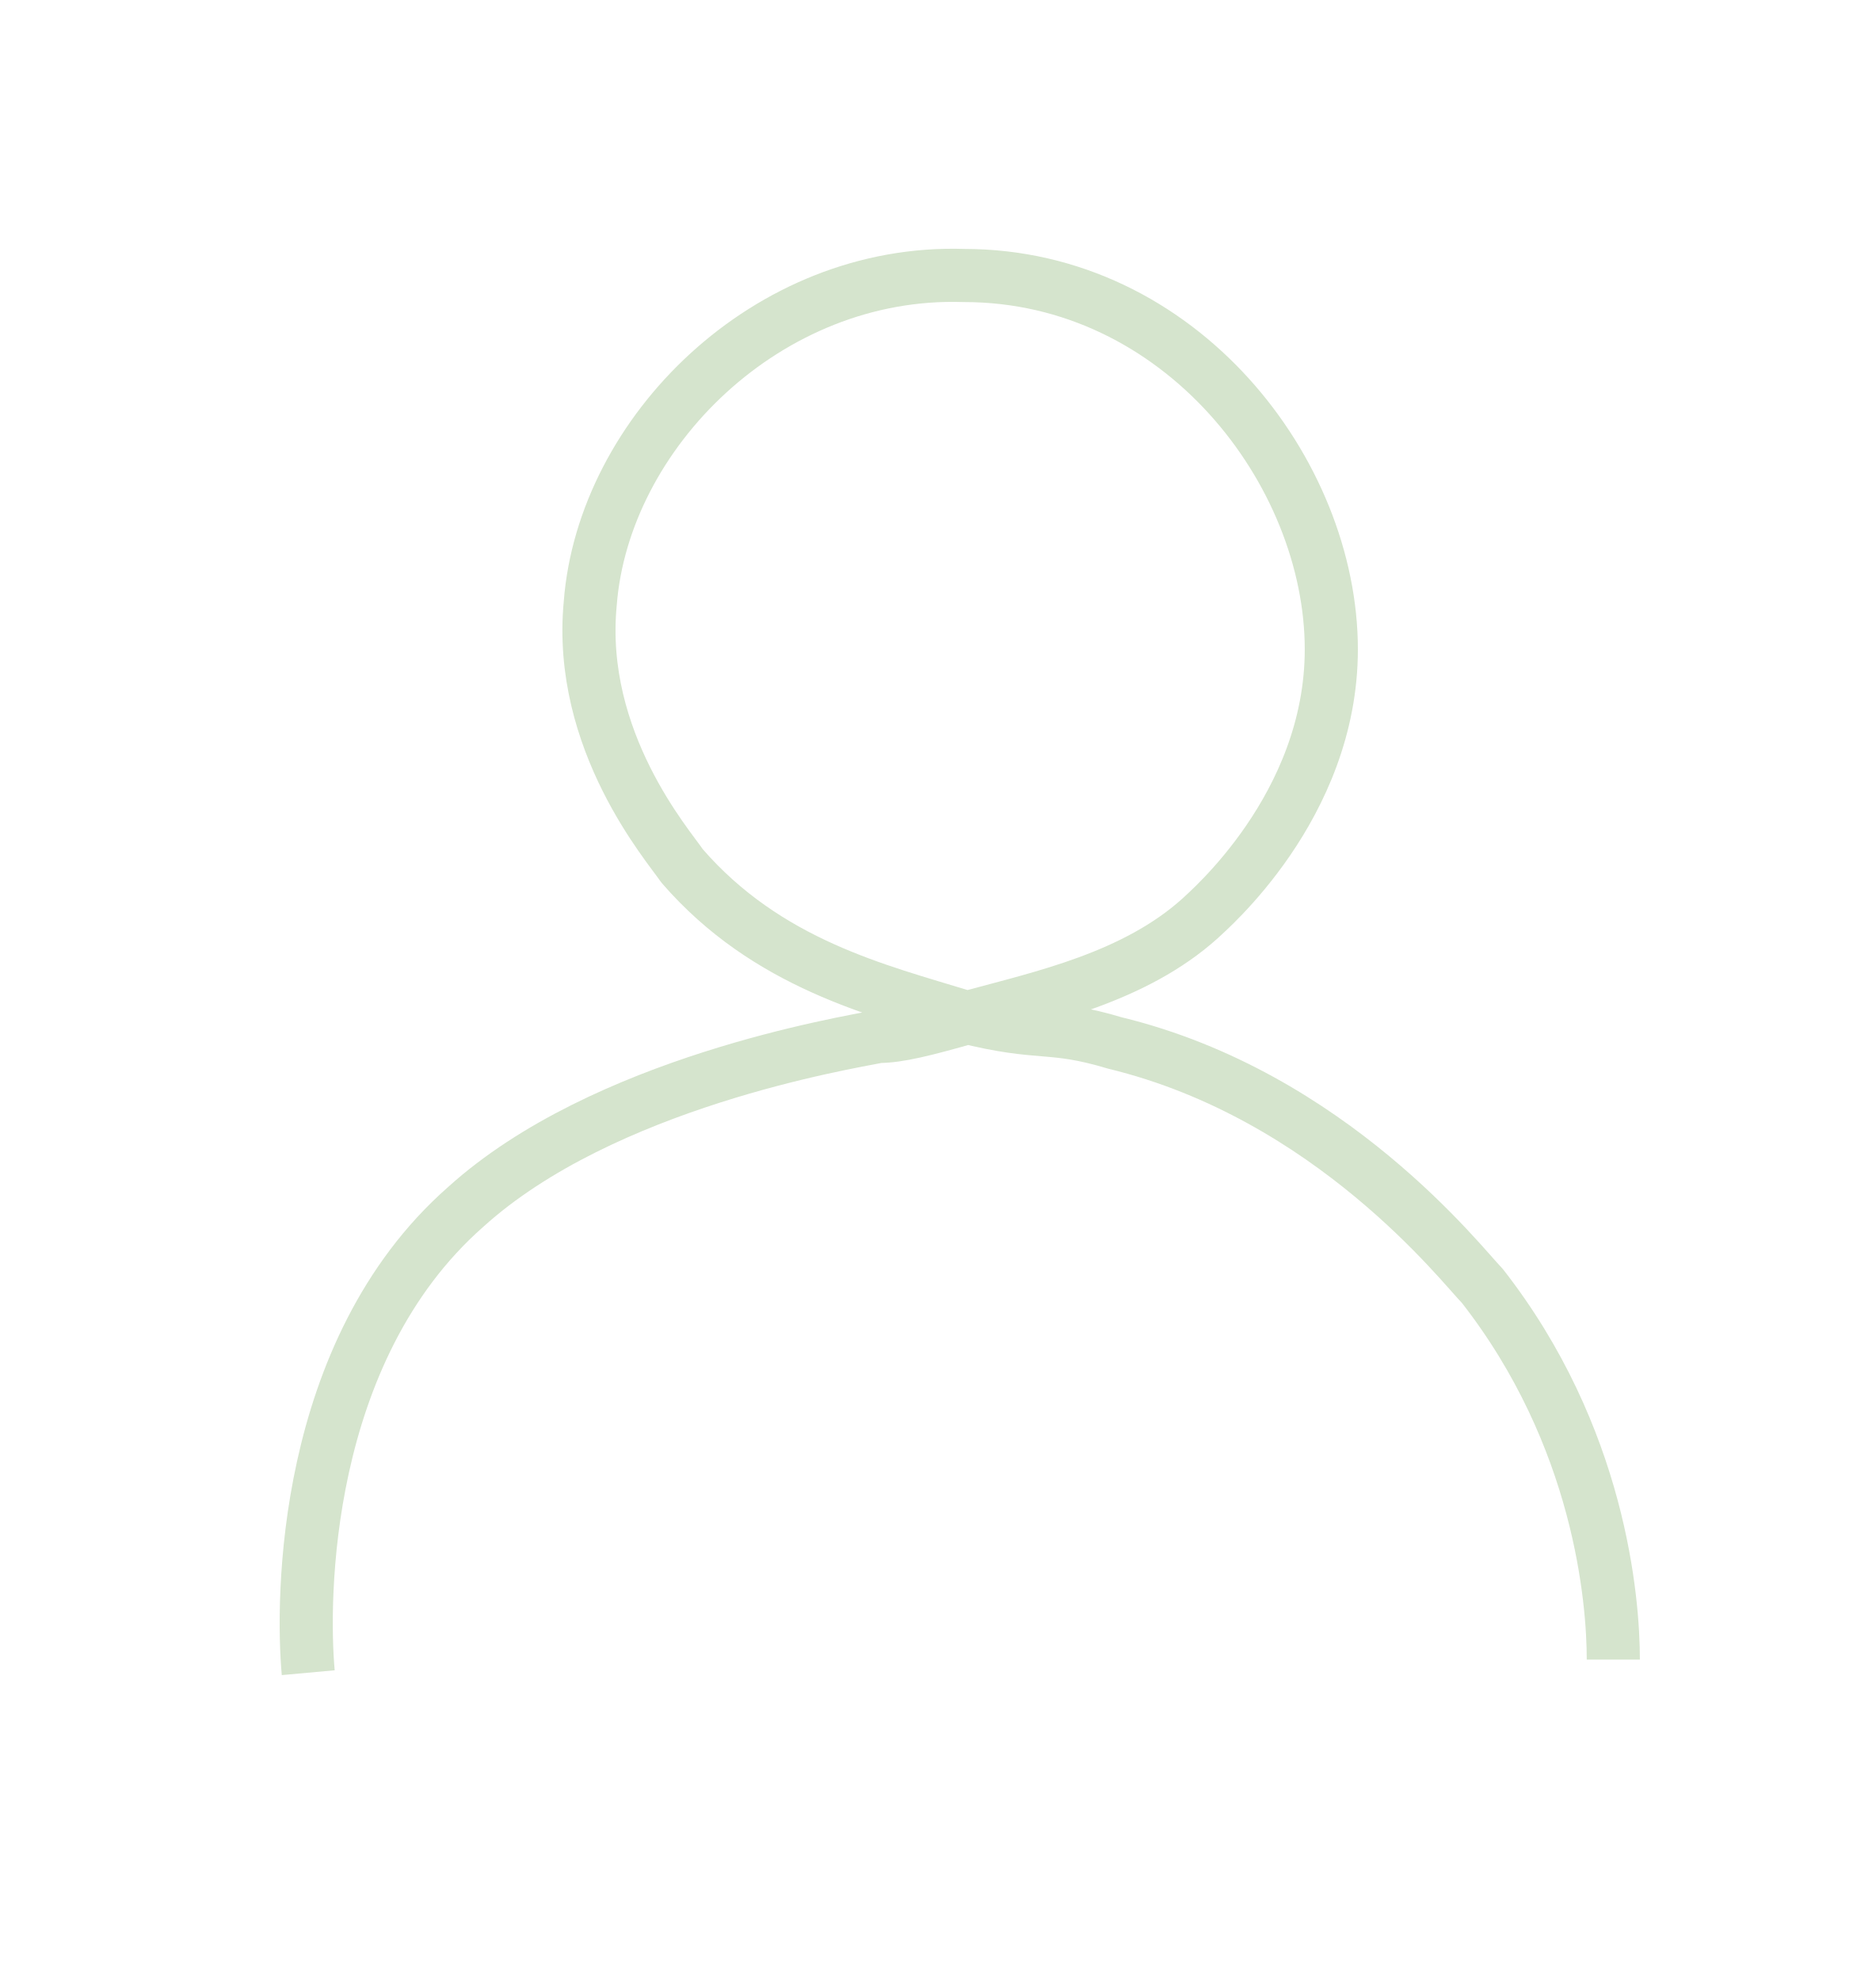
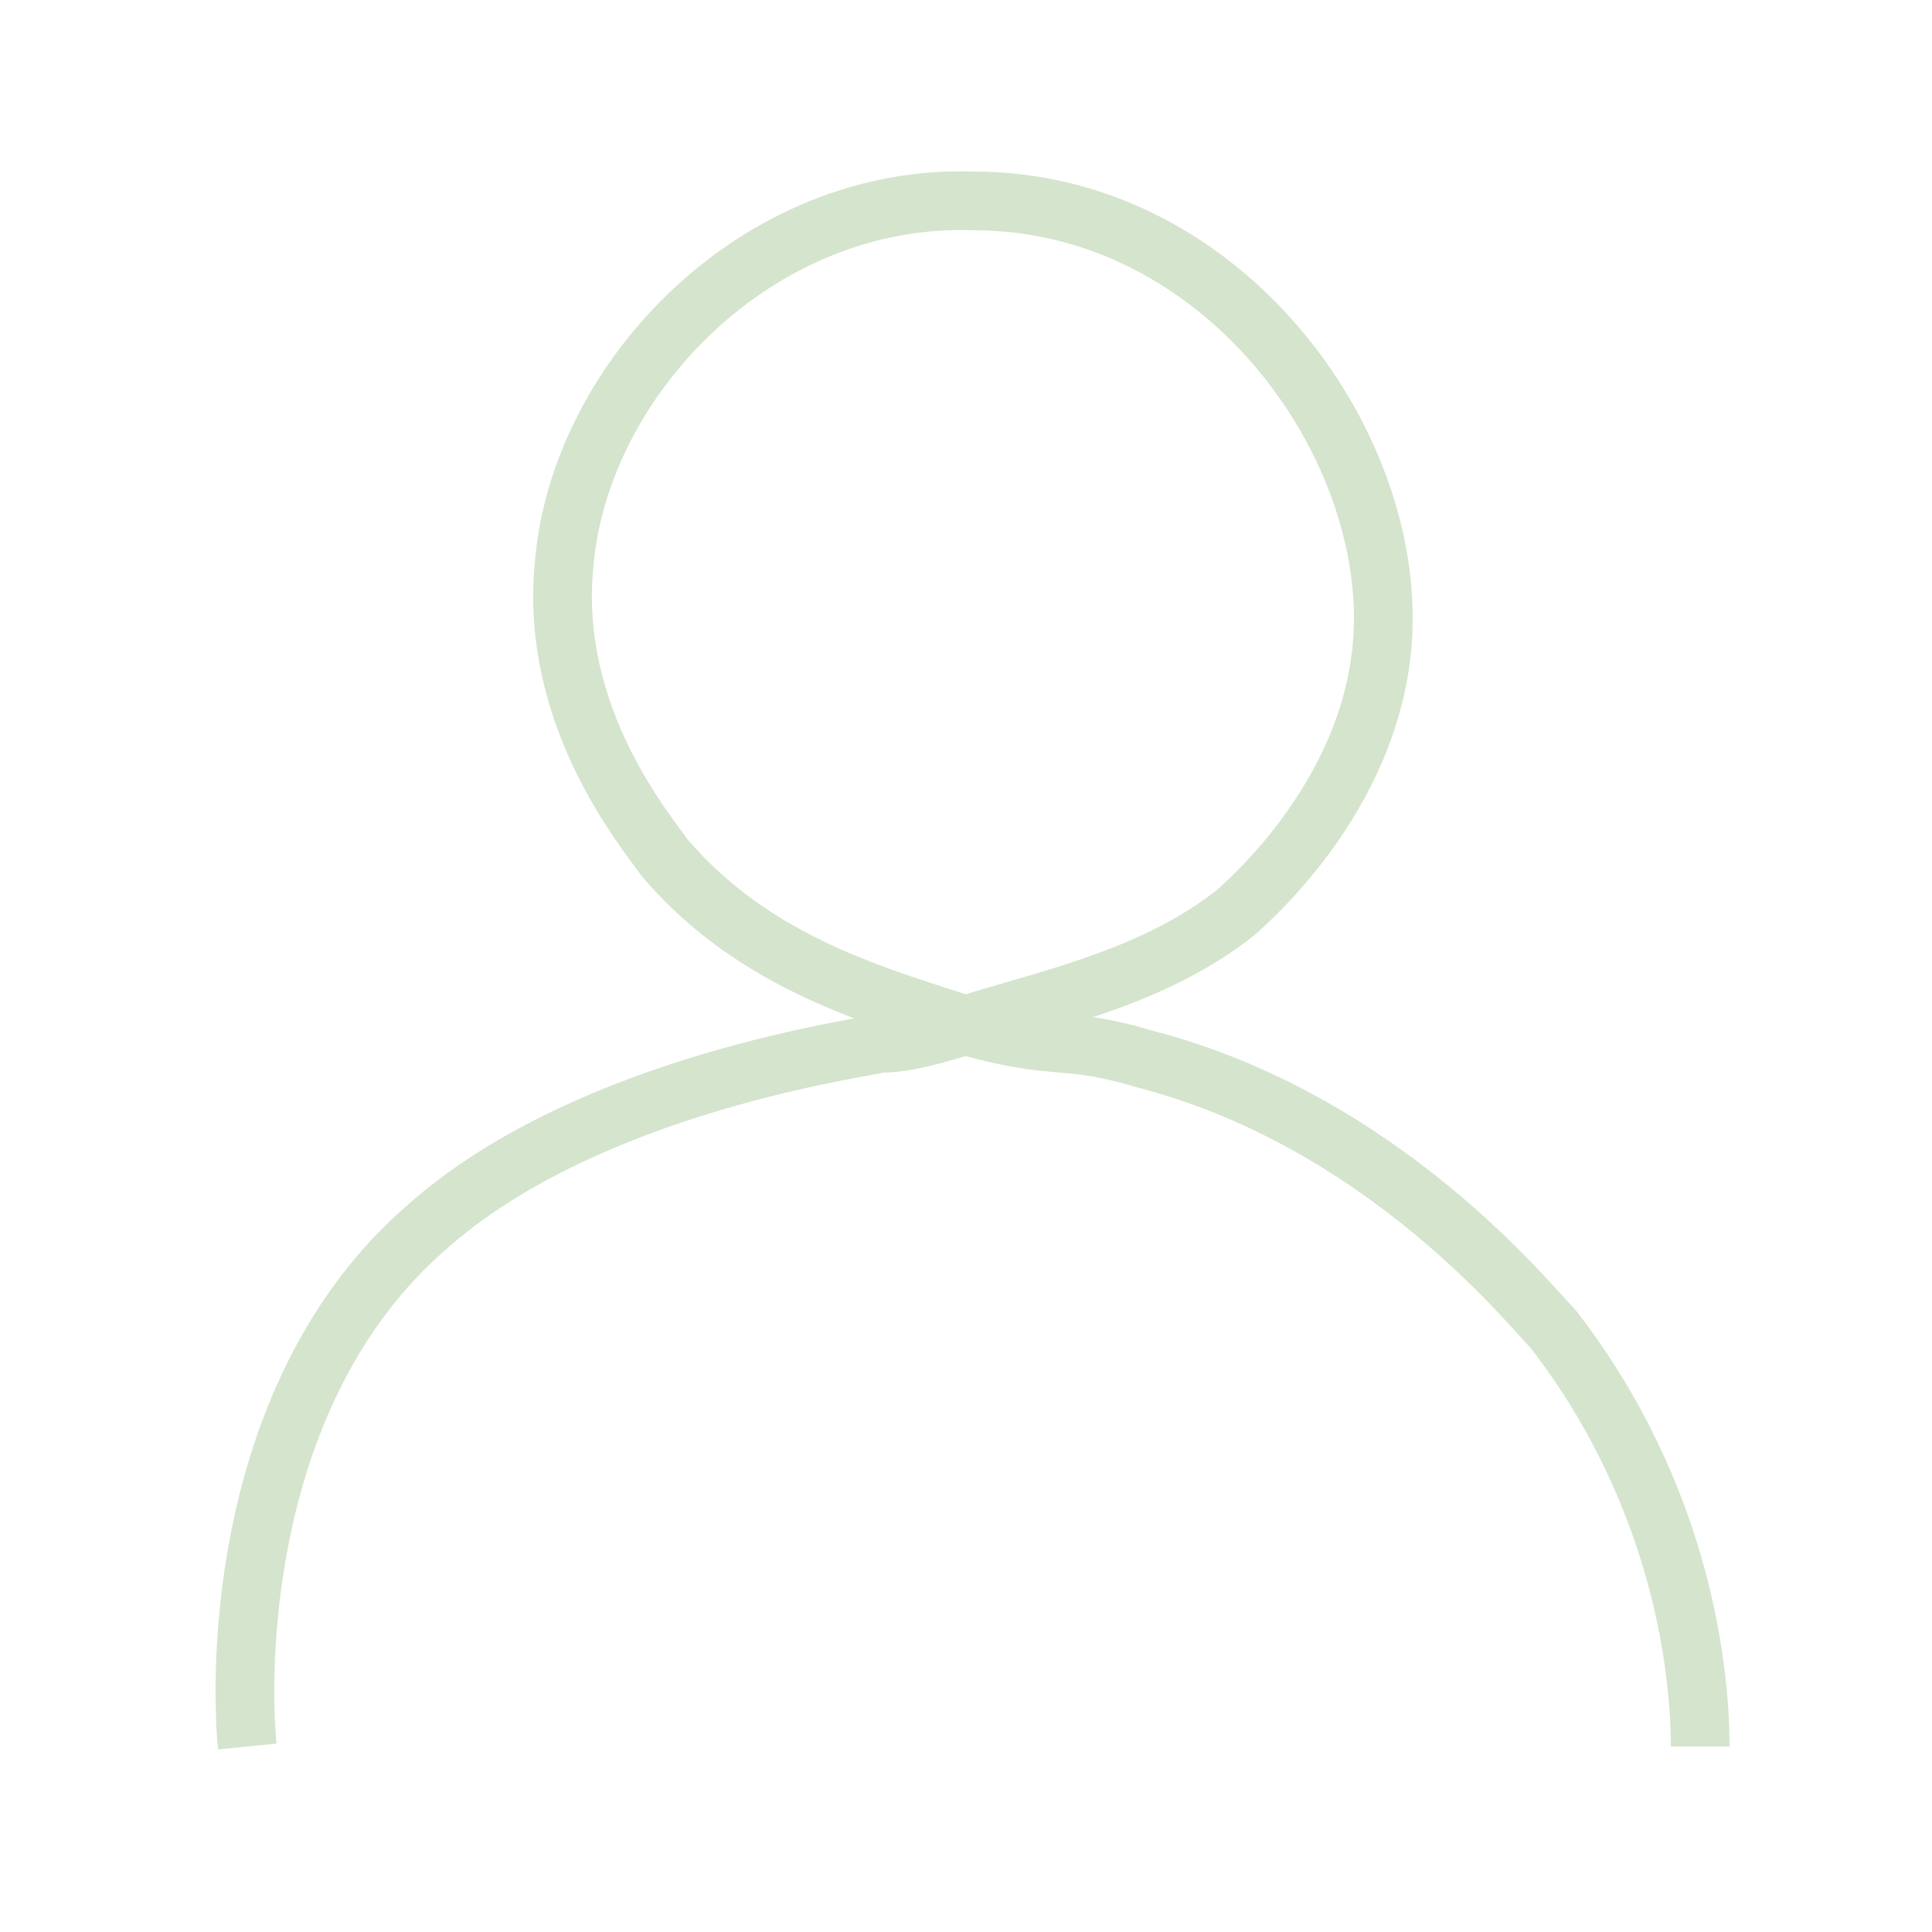
- <svg xmlns="http://www.w3.org/2000/svg" version="1.1" id="Layer_2_00000078755921987348973870000016097428606719168166_" x="0px" y="0px" viewBox="0 0 28.6 30.2" style="enable-background:new 0 0 28.6 30.2;" xml:space="preserve">
+ <svg xmlns="http://www.w3.org/2000/svg" version="1.1" id="Layer_2_00000078755921987348973870000016097428606719168166_" x="0px" y="0px" viewBox="0 0 25 25" style="enable-background:new 0 0 25 25;" xml:space="preserve">
  <style type="text/css">
- 	.st0{fill:none;stroke:#D5E4CD;stroke-width:0.81;stroke-linejoin:round;}
+ 	.st0{fill:none;stroke:#D5E4CD;stroke-width:0.76;stroke-linejoin:round;}
</style>
-   <path class="st0" d="M4.7,25.5c-0.1-1.1-0.1-4.9,2.4-7.1c2.1-1.9,5.8-2.5,6.3-2.6c0.3,0,0.7-0.1,1.4-0.3c1.1-0.3,2.5-0.6,3.5-1.5  c0.1-0.1,2-1.7,2-4.1c0-2.7-2.3-5.7-5.6-5.7c-3-0.1-5.5,2.4-5.7,5c-0.2,2.1,1.2,3.7,1.4,4c1.3,1.5,3,1.9,4.3,2.3  c1.2,0.3,1.3,0.1,2.3,0.4c3.3,0.8,5.3,3.4,5.6,3.7c1.8,2.3,2,4.8,2,5.7" />
+   <path class="st0" d="M3.2,22.6c-0.1-1-0.1-4.6,2.3-6.7c2-1.8,5.4-2.3,5.9-2.4c0.3,0,0.7-0.1,1.3-0.3c1-0.3,2.3-0.6,3.3-1.4  c0.1-0.1,1.9-1.6,1.9-3.8c0-2.5-2.2-5.4-5.3-5.4C9.8,2.5,7.5,4.9,7.3,7.3c-0.2,2,1.1,3.5,1.3,3.8c1.2,1.4,2.8,1.8,4,2.2  c1.1,0.3,1.2,0.1,2.2,0.4c3.1,0.8,5,3.2,5.3,3.5c1.7,2.2,1.9,4.5,1.9,5.4" />
</svg>
